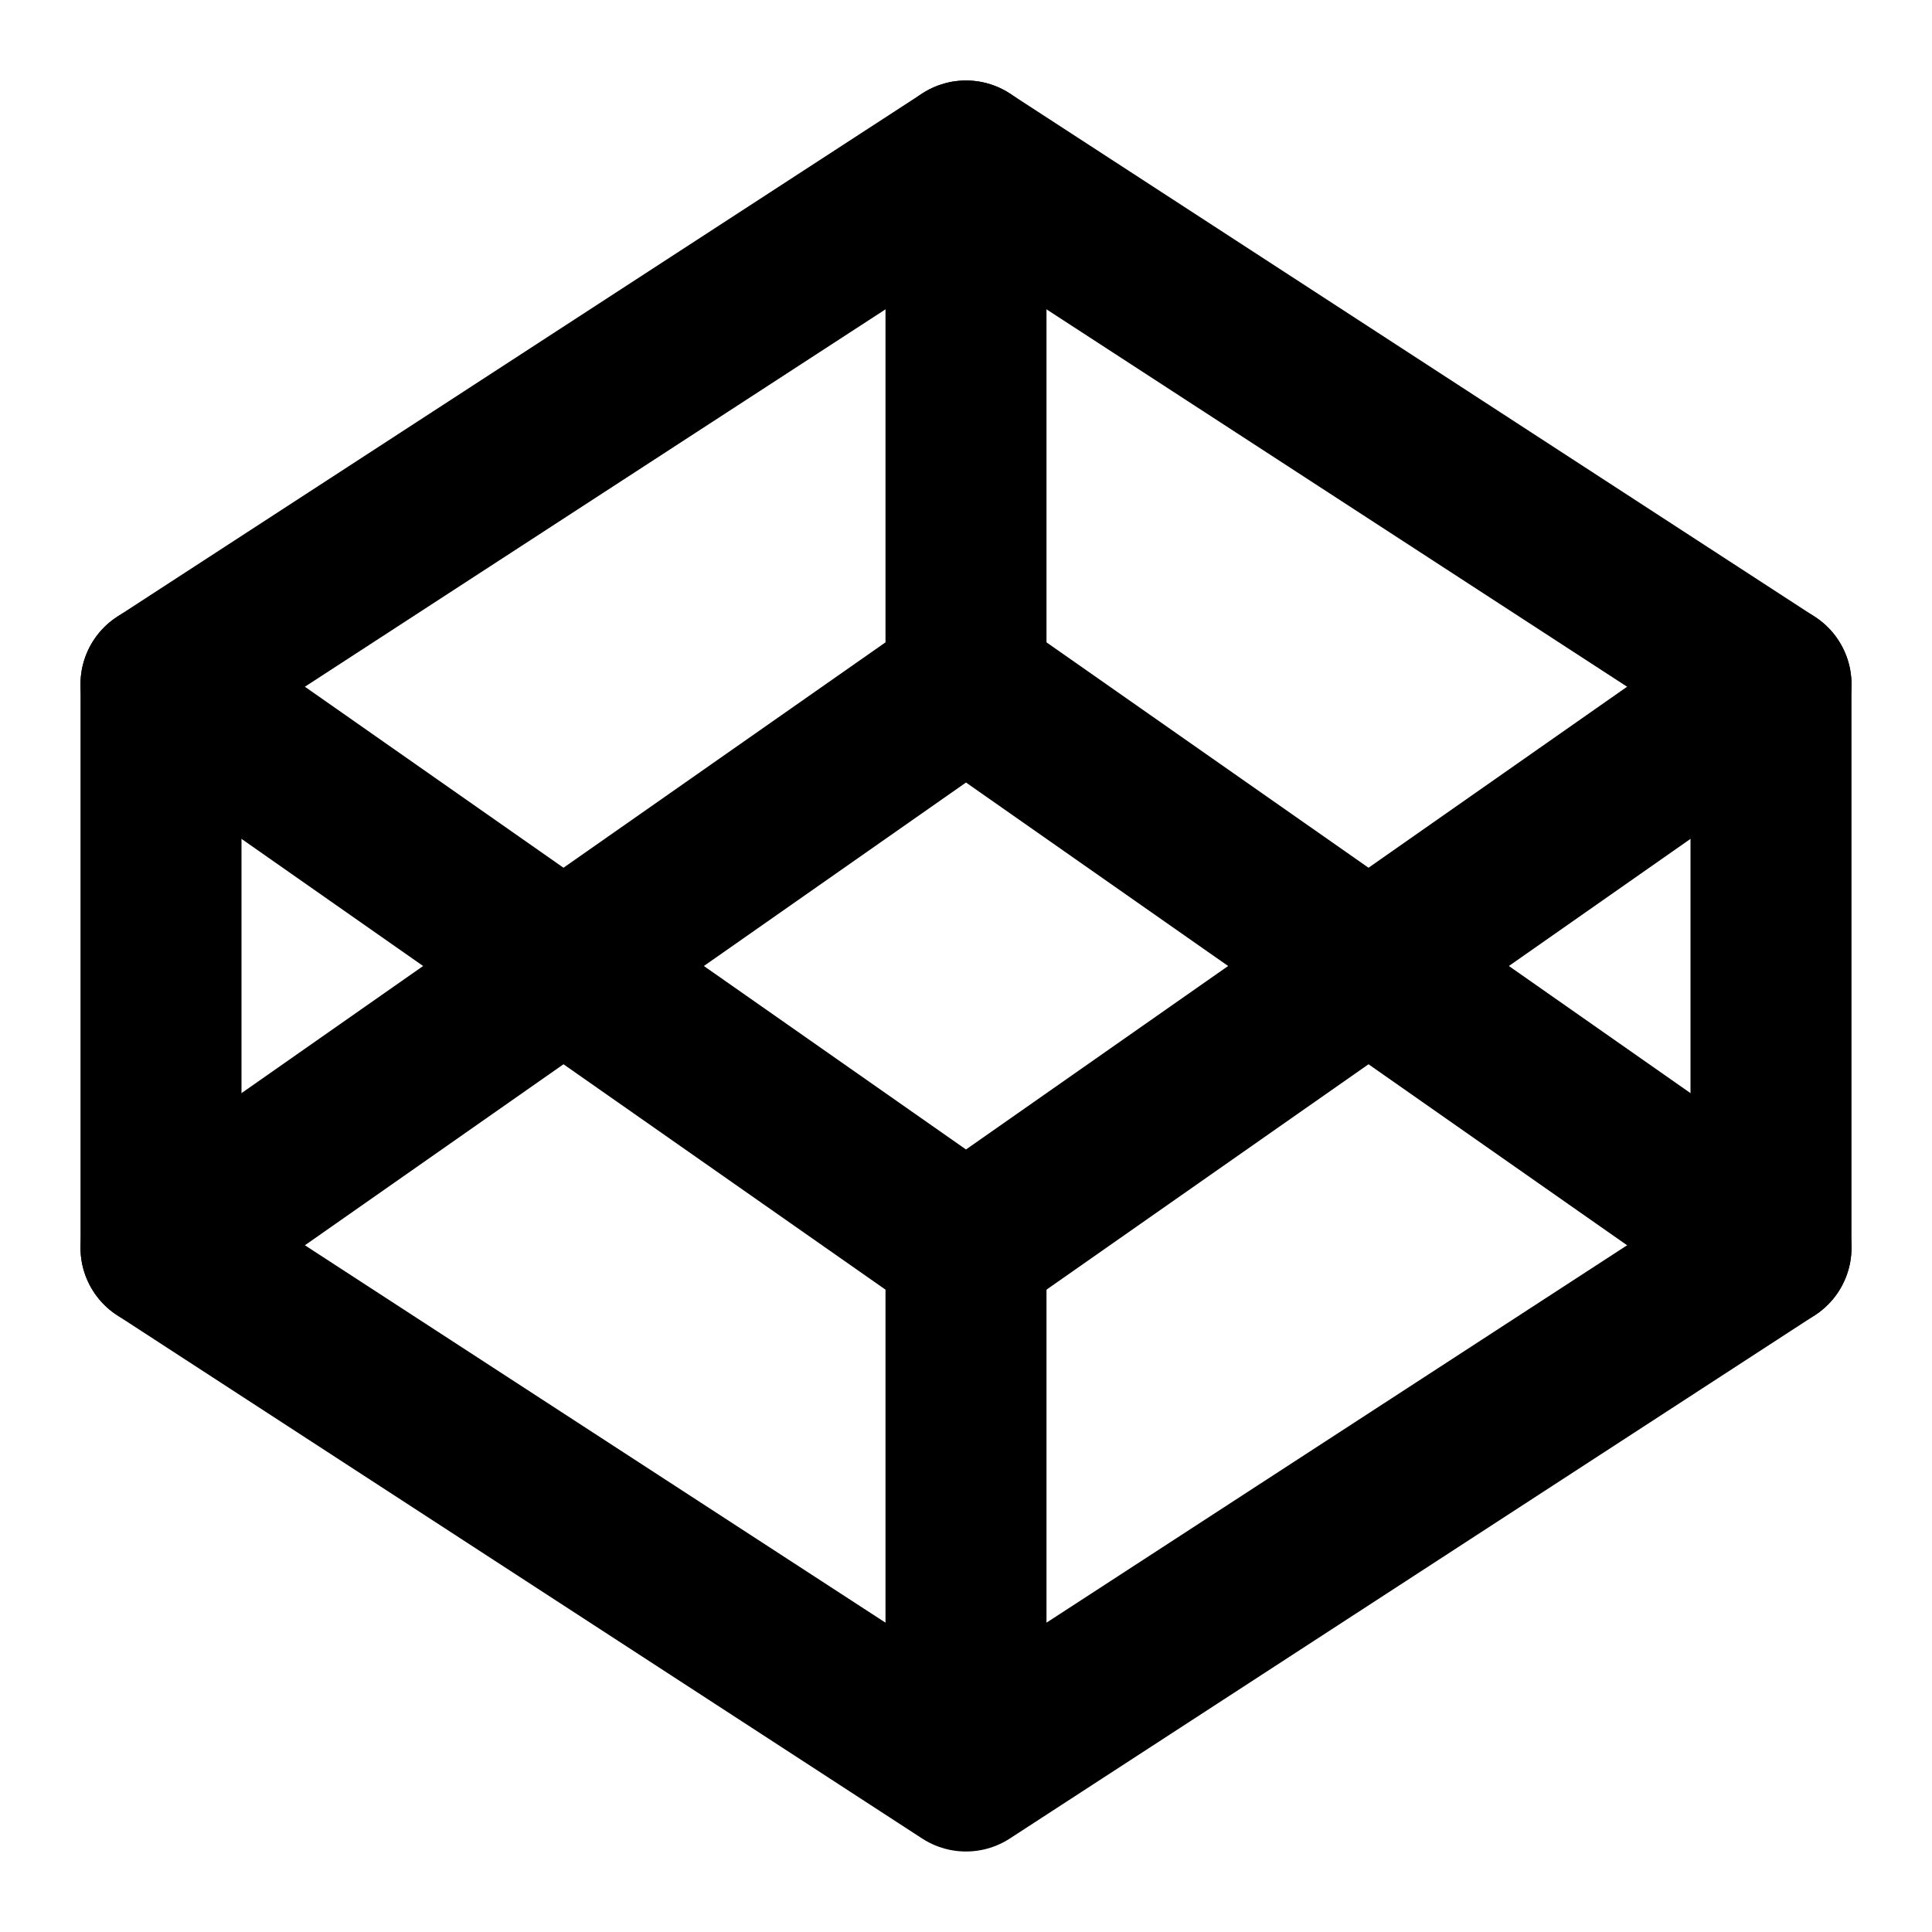
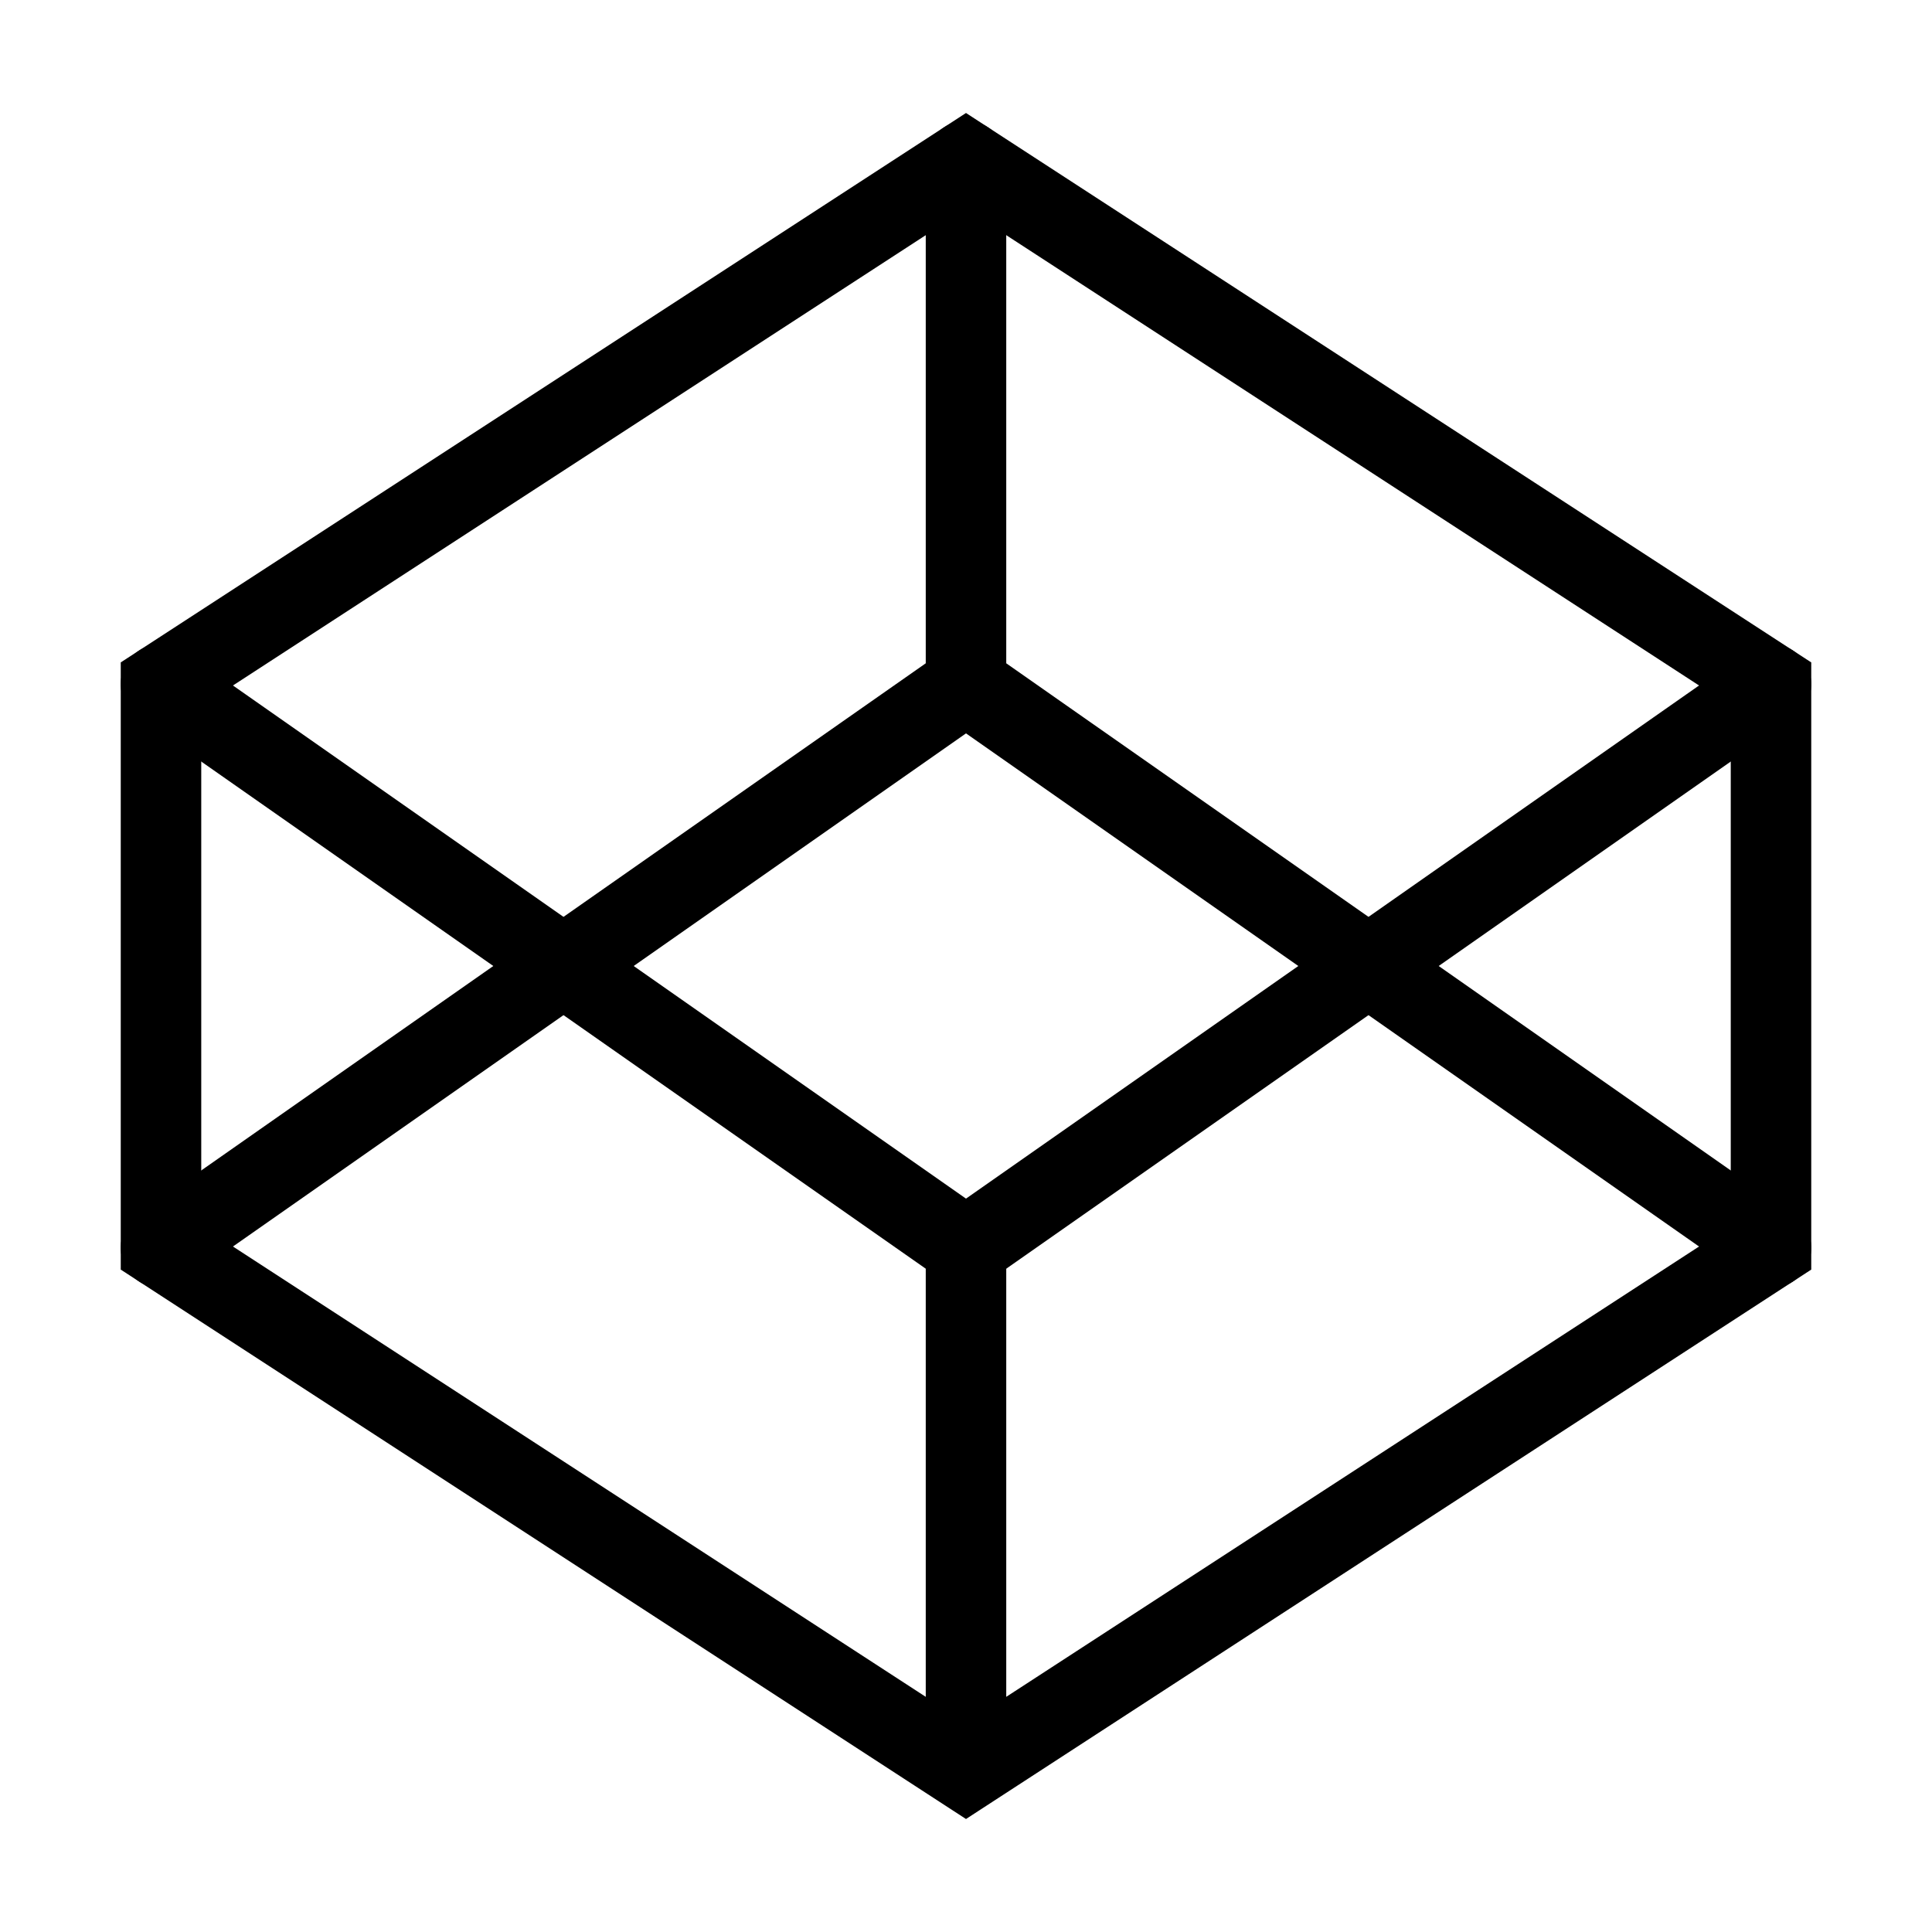
- <svg xmlns="http://www.w3.org/2000/svg" width="24" height="24" fill="none" stroke="currentColor" stroke-width="2" stroke-linecap="round" stroke-linejoin="round">
+ <svg xmlns="http://www.w3.org/2000/svg" width="24" height="24" fill="none" stroke="currentColor" strokeWidth="2" stroke-linecap="round" strokeLinejoin="round">
  <path d="M12 2l10 6.5v7L12 22 2 15.5v-7L12 2zM12 22v-6.5" />
  <path d="M22 8.5l-10 7-10-7" />
  <path d="M2 15.5l10-7 10 7M12 2v6.5" />
</svg>
